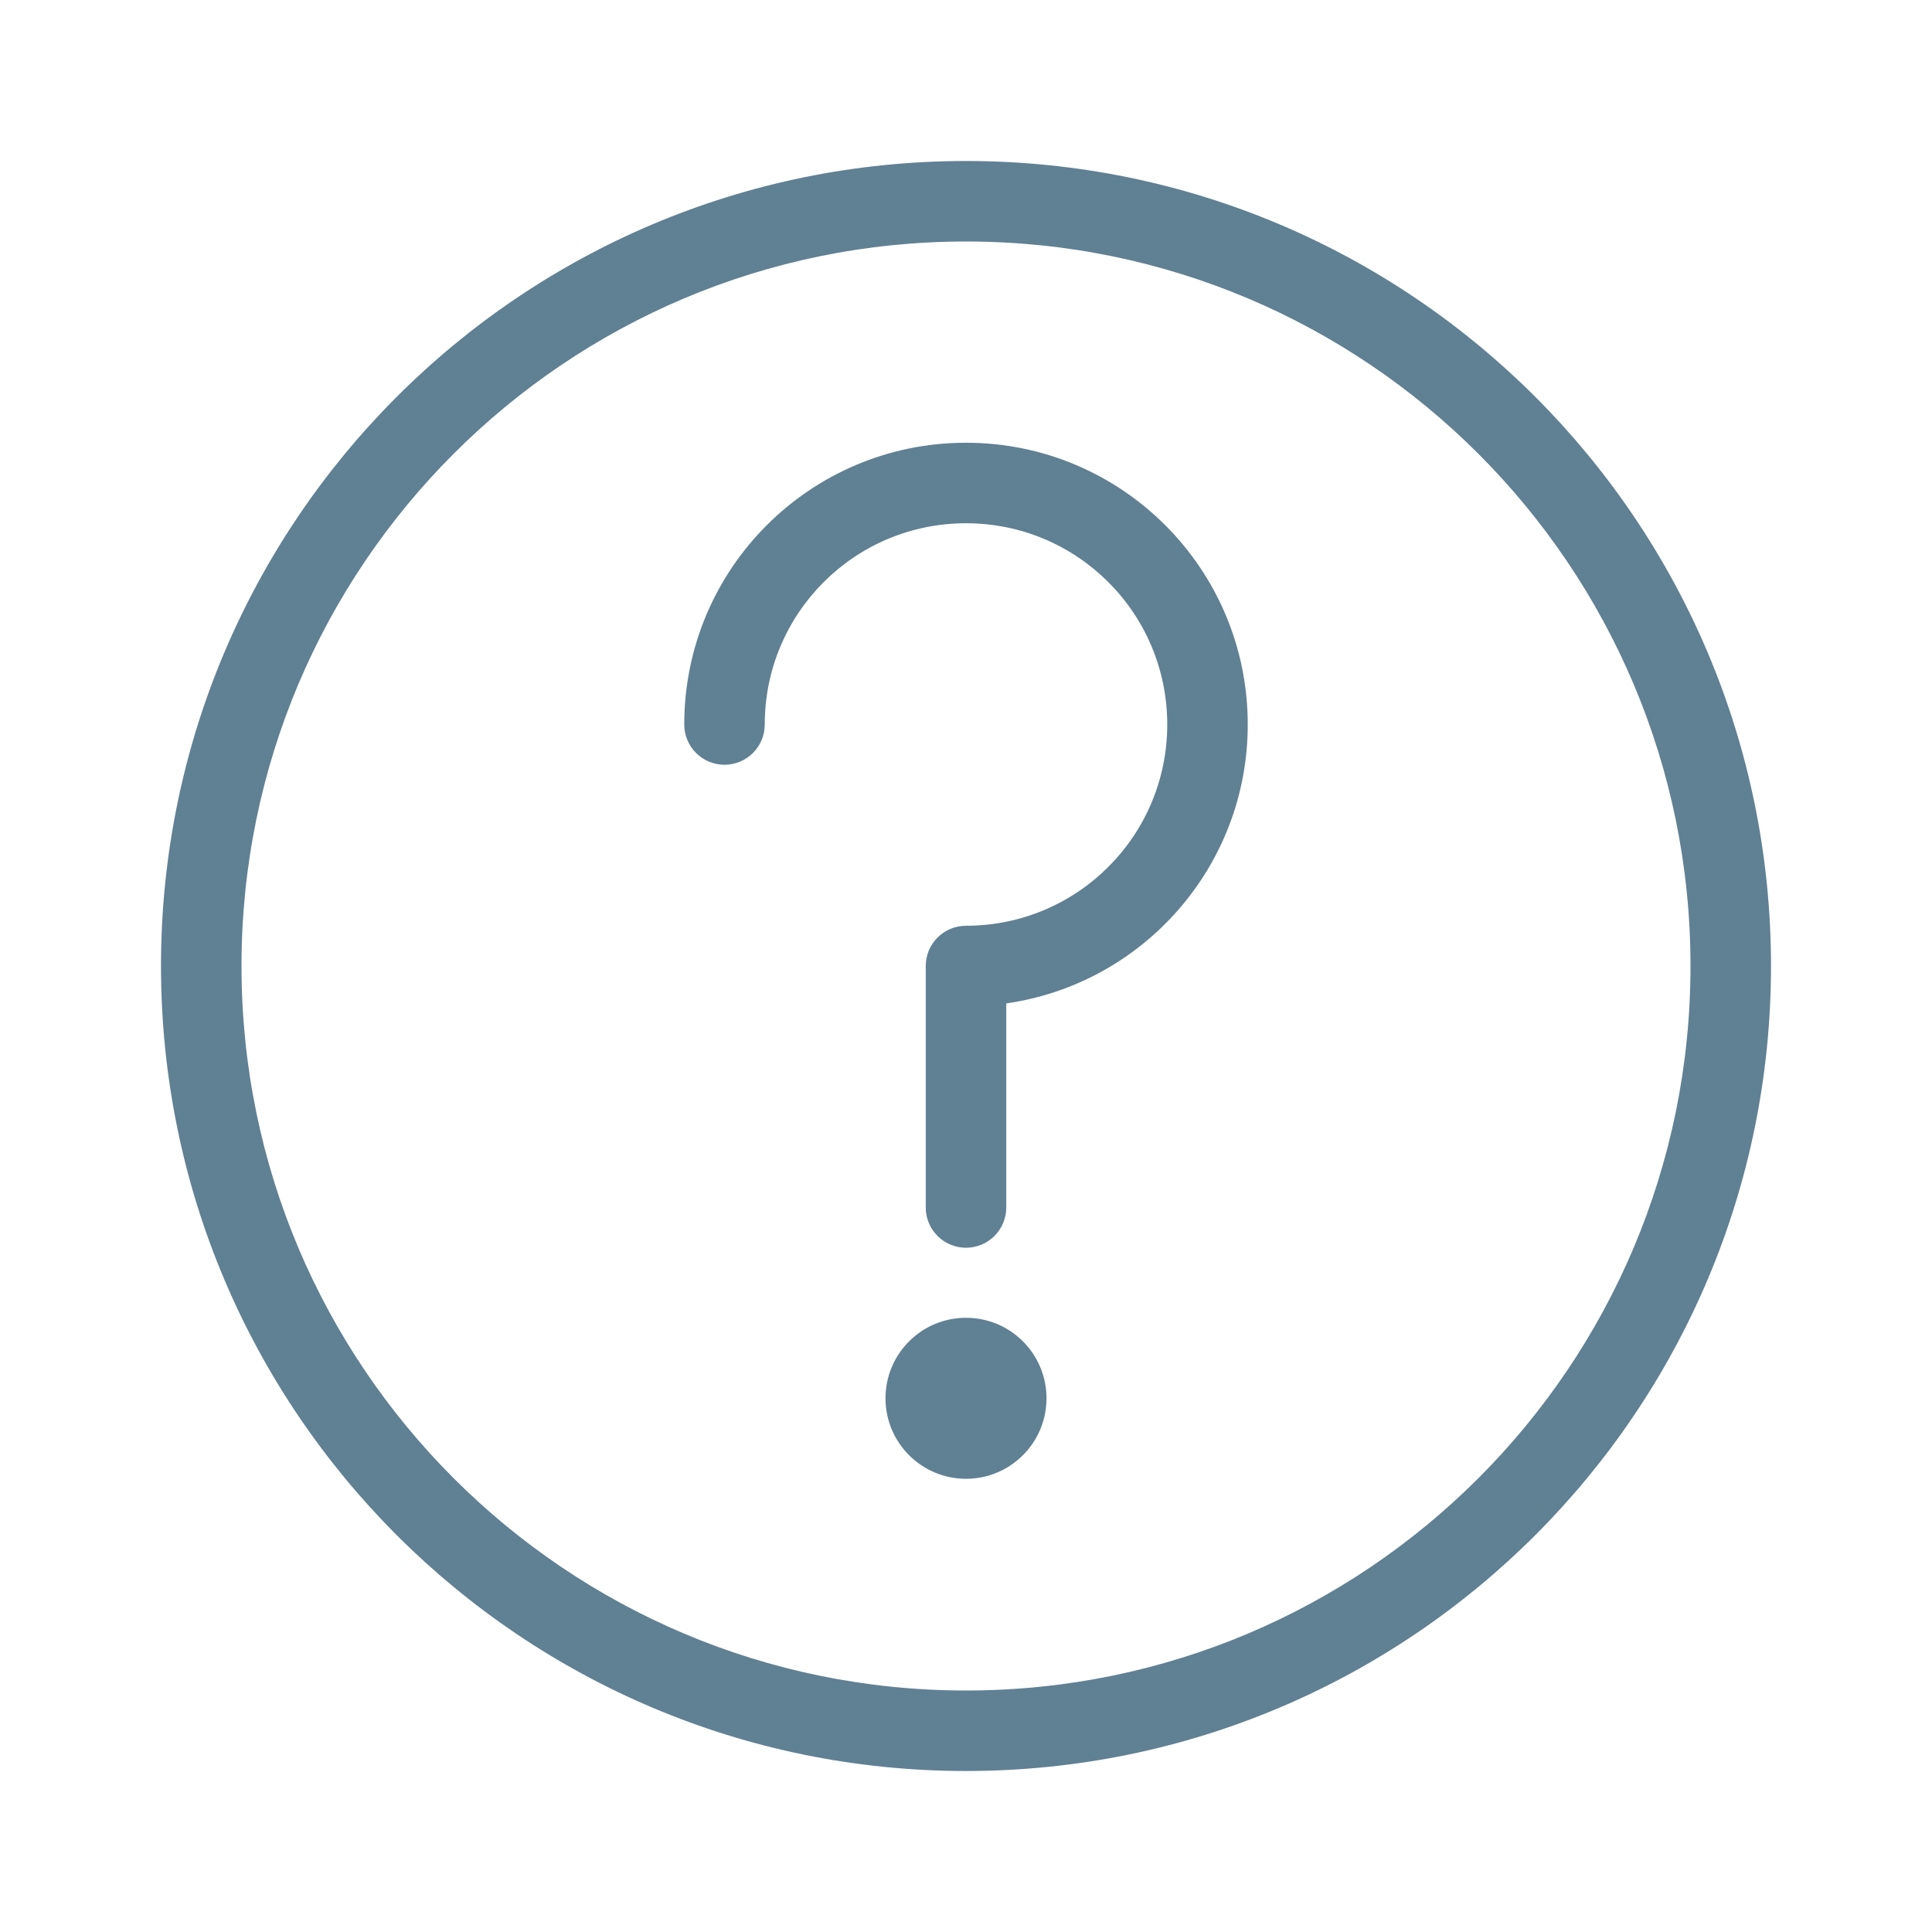
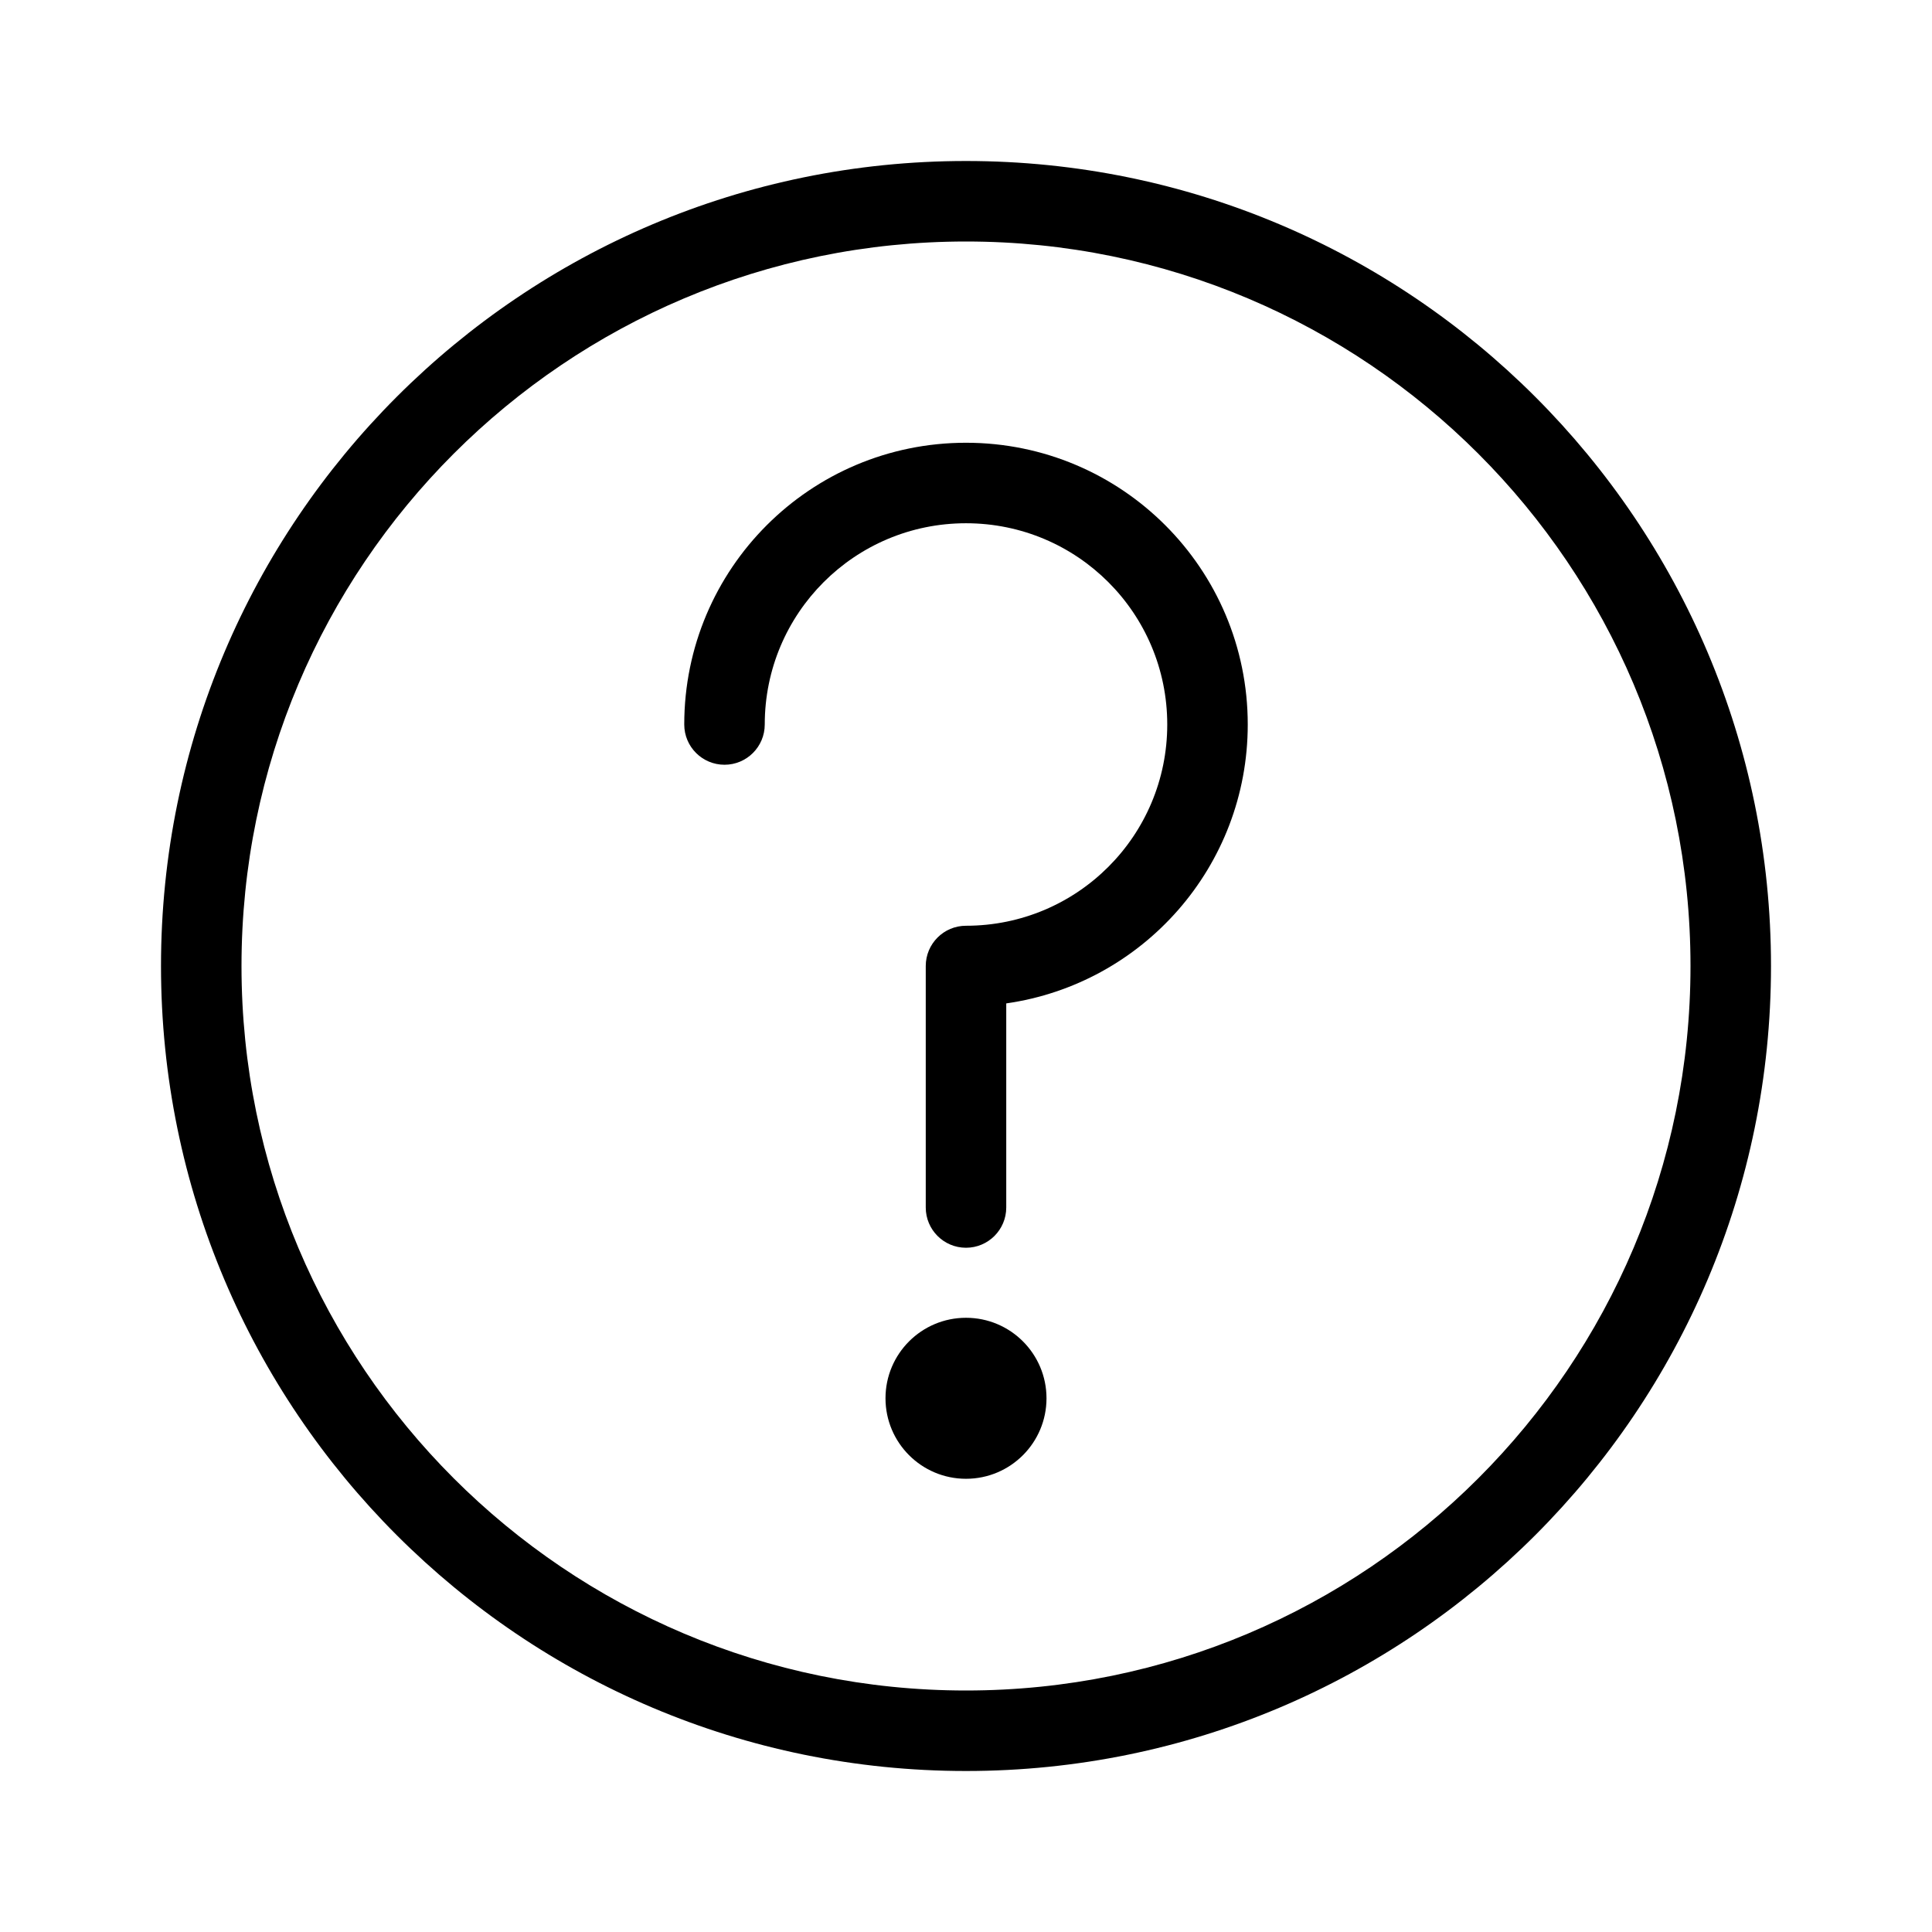
- <svg xmlns="http://www.w3.org/2000/svg" fill="#1b4965b1" width="20" height="20" viewBox="0 0 1024 1024">
+ <svg xmlns="http://www.w3.org/2000/svg" fill="#00000" width="20" height="20" viewBox="0 0 1024 1024">
  <path d="M512 277.333c-58.974 0-106.667 47.693-106.667 106.667 0 11.782-9.551 21.333-21.333 21.333s-21.333-9.551-21.333-21.333c0-82.538 66.795-149.333 149.333-149.333S661.333 301.463 661.333 384c0 75.294-55.586 137.489-128 147.823V640c0 11.78-9.553 21.333-21.333 21.333S490.667 651.78 490.667 640V512c0-11.78 9.553-21.333 21.333-21.333 58.974 0 106.667-47.693 106.667-106.667S570.974 277.333 512 277.333zm0 506.454c23.565 0 42.667-19.102 42.667-42.667S535.565 698.453 512 698.453s-42.667 19.102-42.667 42.667 19.102 42.667 42.667 42.667z" />
  <path d="M512 85.333C276.358 85.333 85.333 276.358 85.333 512c0 235.639 191.025 426.667 426.667 426.667 235.639 0 426.667-191.027 426.667-426.667C938.667 276.358 747.64 85.333 512 85.333zM128 512c0-212.077 171.923-384 384-384 212.079 0 384 171.923 384 384 0 212.079-171.921 384-384 384-212.077 0-384-171.921-384-384z" />
</svg>
